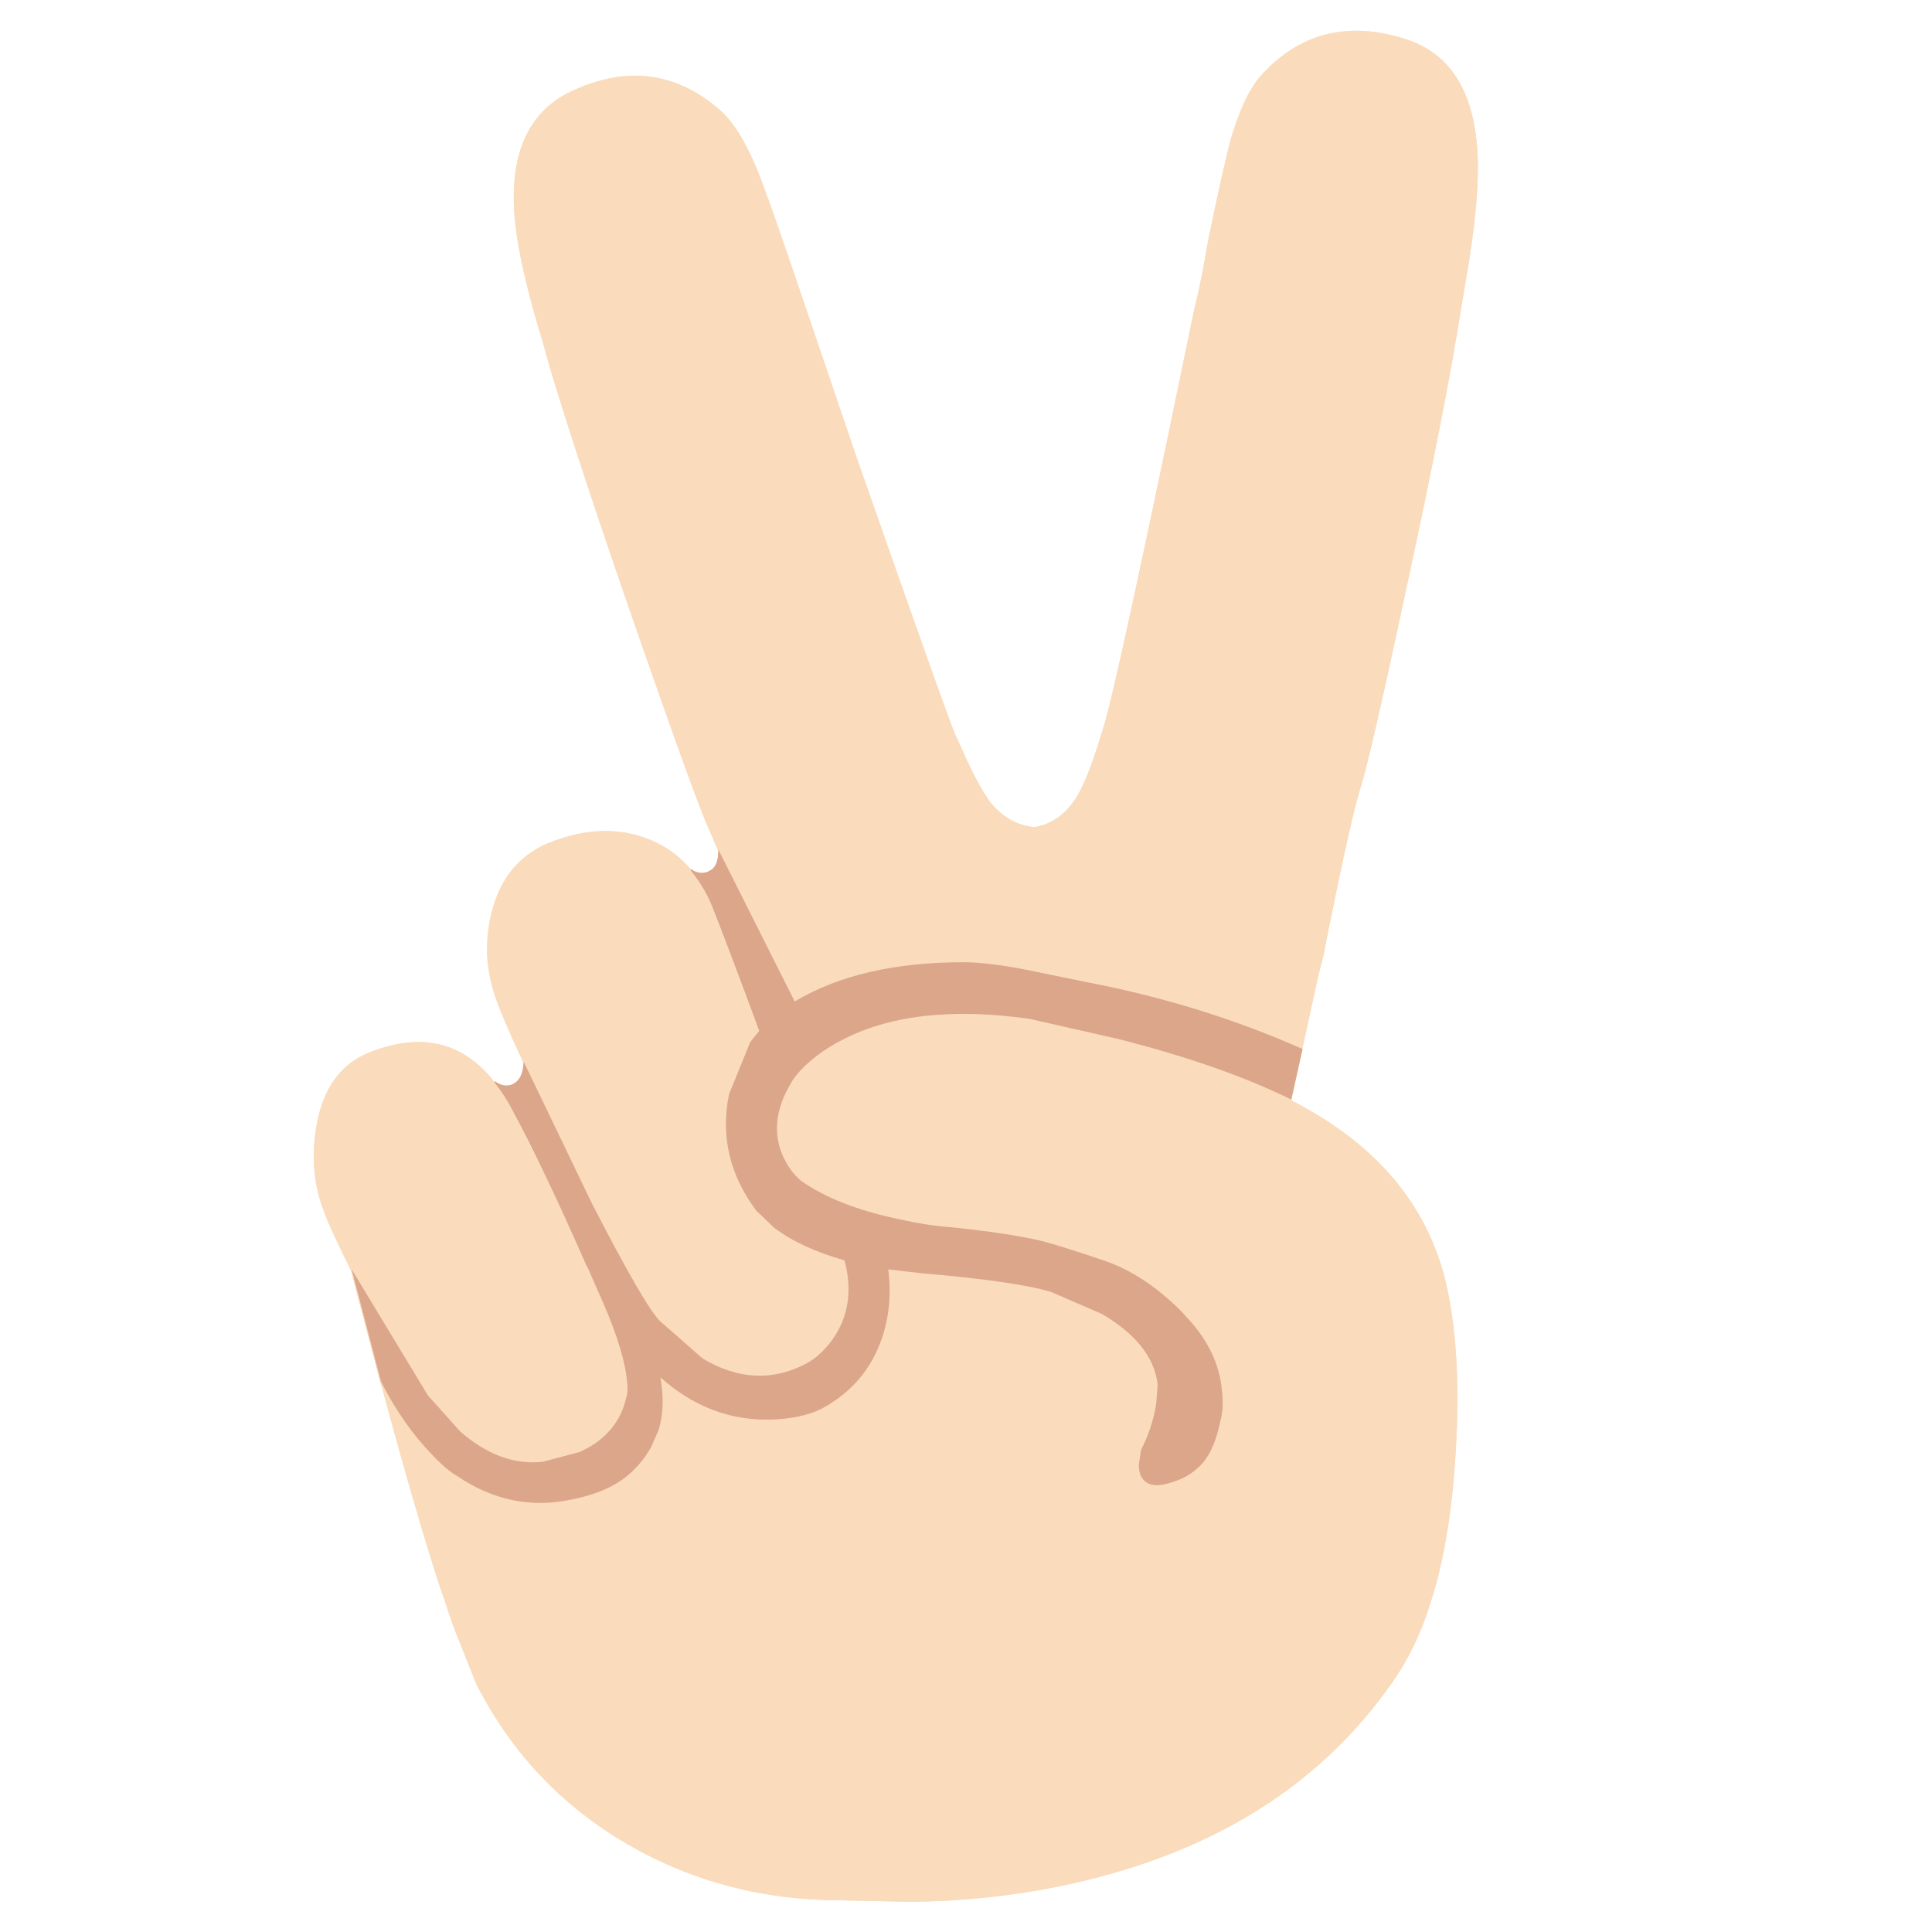
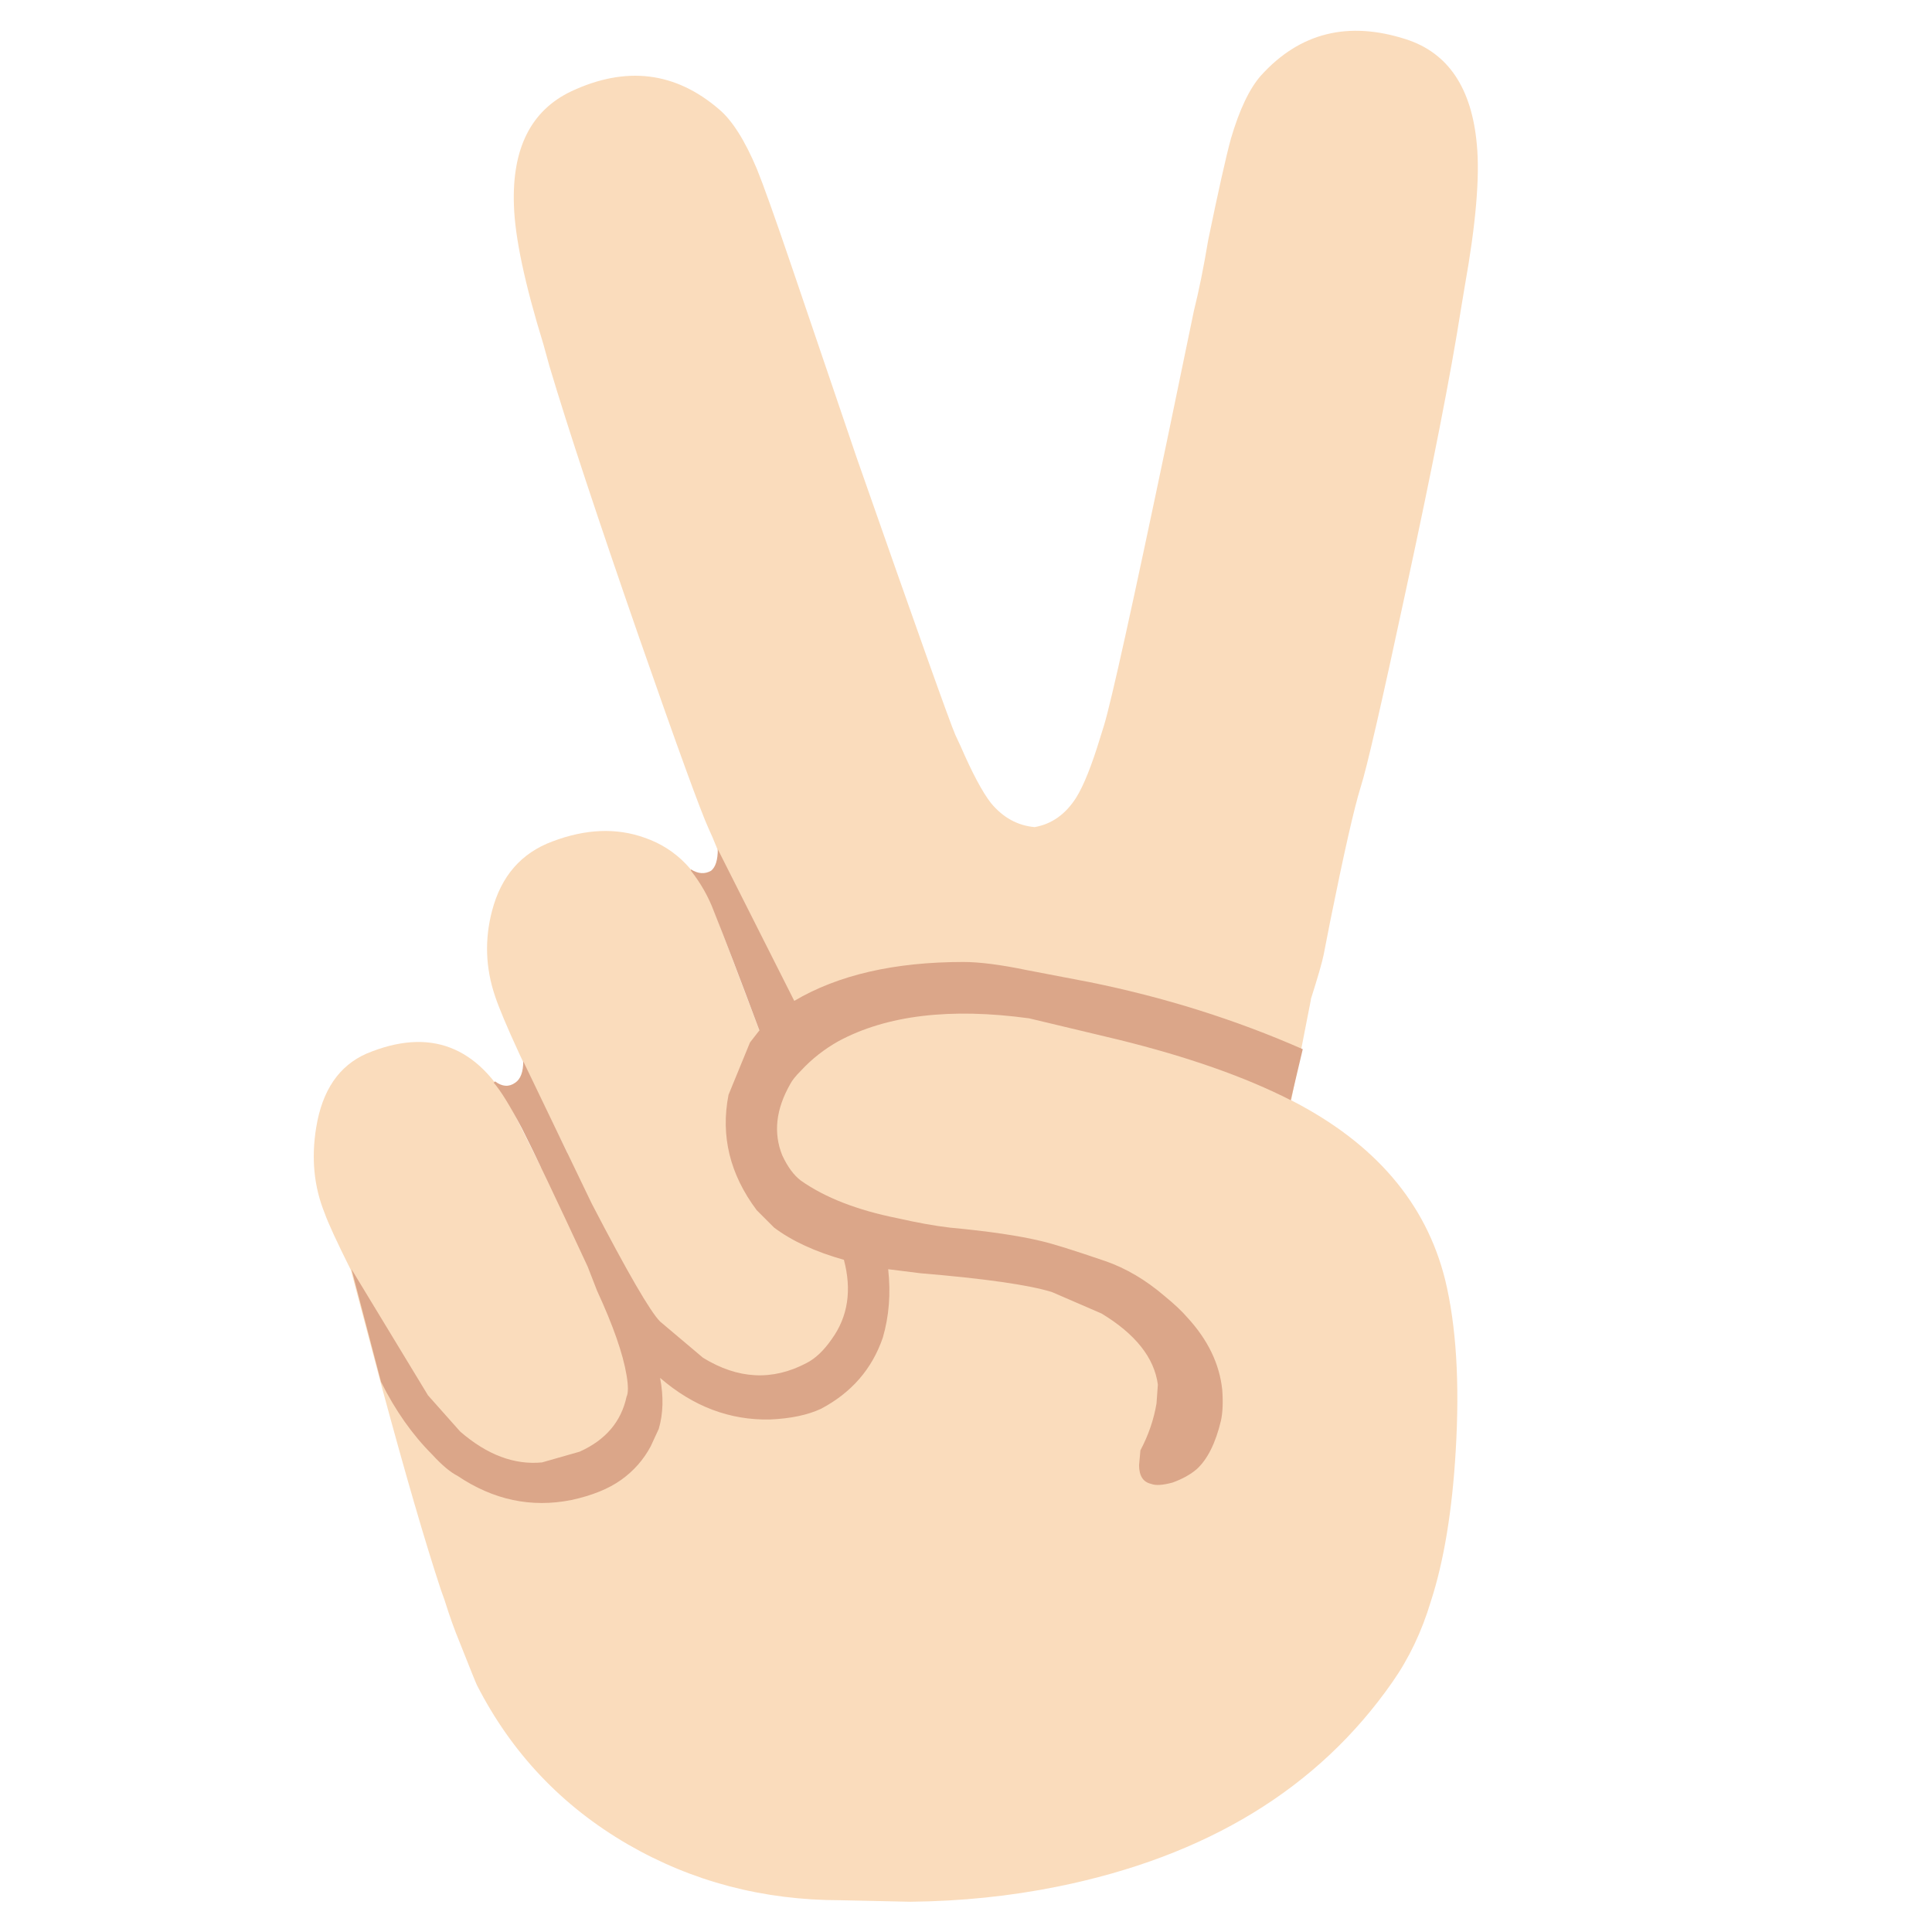
<svg xmlns="http://www.w3.org/2000/svg" xmlns:xlink="http://www.w3.org/1999/xlink" preserveAspectRatio="none" viewBox="0 0 72 72">
  <defs>
    <path id="a" fill="#FADCBC" d="M97.85 9.6q-.5-5.65-4.7-7Q87.4.75 83.55 5q-1.15 1.3-2 4.2-.5 1.85-1.5 6.7-.45 2.7-.95 4.7l-1.75 8.45q-3.45 16.5-4.2 19l-.25.8q-.85 2.8-1.6 4-1.05 1.65-2.75 1.95-1.7-.15-2.9-1.6-.85-1.1-2-3.75l-.35-.75q-.55-1.25-6.55-18.4l-4.3-12.65q-1.65-4.85-2.3-6.45-1.2-2.85-2.5-3.95-4.35-3.75-9.8-1.2-4 1.9-3.8 7.55.1 3.2 1.95 9.2l.4 1.45q1.85 6.2 5.95 18 3.8 10.9 4.6 12.65.95 2 3.05 8.45l1.95 5.05.1.15-1.35.75-3.4-9q-1.4-3.7-4.6-4.8-2.8-1-6.1.25-3.1 1.15-4 4.6-.75 2.85.2 5.65.8 2.4 4.8 10.4l-1.75.95-1.95-3.9q-3.35-6.25-9.6-3.65-2.75 1.2-3.35 4.9-.5 3.05.55 5.65.35 1 1.75 3.8l2.05 7.75q2.35 8.7 3.9 13.4l.25.7q.5 1.6 1 2.8 1.05 2.65 1.15 2.85 3.45 6.75 10 10.55 6.4 3.7 14.1 3.7.3 0 4.6.1 5.05-.05 9.75-1 14.85-3 22.2-13.55 1.65-2.35 2.55-5.35 1.3-4 1.65-10 .4-6.75-.7-11.3-1.9-7.65-10.2-11.9l1.3-6.65v-.05q.7-2.2.85-2.95l.45-2.3q1.35-6.7 2-8.8.6-1.85 3-13.05 2.65-12.25 3.65-18.65l.25-1.5q1.1-6.15.8-9.35z" />
-     <path id="b" fill="#DBA689" d="M85.5 72.85l.65-3.4q-6.5-2.9-14-4.35-2.7-.55-4.15-.85-2.6-.5-4.15-.5-6.85 0-11.2 2.6L47.6 56.3q0 1.05-.5 1.35-.65.4-1.3-.05l-.1.05q1.05 1.25 1.6 2.7l3 7.95-.6.75-1.4 3.45q-.85 4.15 1.8 7.7l1.2 1.15q1.8 1.35 4.65 2.15.8 3-.8 5.25-.8 1.1-1.75 1.6Q50 92.1 46.55 90l-2.8-2.45q-1-.95-4.55-7.85l-4.5-9.35q-.05 1.05-.6 1.4-.6.4-1.3-.1l-.05.05q.65.8 1.15 1.75 2.15 4 5 10.5v-.05l.7 1.6q1.6 3.5 1.9 5.65.15 1.05 0 1.4-.55 2.5-3.1 3.65l-2.45.65q-2.8.3-5.45-2l-2.15-2.4-5.1-8.35 1.95 7.45q1.45 2.85 3.45 4.85.95 1 1.65 1.4 3.55 2.4 7.55 1.55 2.05-.4 3.35-1.3 1.2-.85 1.95-2.2l.5-1.15q.45-1.55.1-3.45 3.25 2.9 7.3 2.8 2-.05 3.35-.7 3-1.6 4.05-4.75.7-2.1.4-4.5 1.25.2 2.15.25 6.4.6 8.65 1.25l3.3 1.45q3.4 2 3.75 4.7L76.6 93q-.3 1.6-1 3.05l-.15 1q0 1.05.8 1.3.5.15 1.4-.15 1-.3 1.65-.9 1.1-.9 1.55-3.15.25-.85.1-2.1-.25-2.55-2.3-4.75-.55-.65-1.5-1.45-1.9-1.6-3.9-2.3-3.05-1.05-4.35-1.35-2.1-.5-6-.9-1.5-.1-3.5-.55-4-.85-6.3-2.5-.75-.6-1.25-1.7-.95-2.2.5-4.7.2-.4.7-.95 1.05-1.1 2.55-1.9 4.8-2.6 12.6-1.5l5.9 1.3q6.8 1.75 11.4 4.05z" />
-     <path id="c" fill="#FADCBC" d="M97.85 9.6q-.5-5.65-4.7-7Q87.4.75 83.55 5q-1.15 1.3-2 4.2-.5 1.85-1.5 6.7-.45 2.7-.95 4.7l-1.75 8.45q-3.45 16.5-4.2 19l-.25.8q-.85 2.8-1.6 4-1.05 1.65-2.75 1.95-1.7-.15-2.9-1.6-.85-1.1-2-3.75l-.35-.75q-.55-1.25-6.55-18.4l-4.3-12.65q-1.65-4.85-2.3-6.45-1.2-2.85-2.5-3.95-4.35-3.75-9.8-1.2-4 1.9-3.8 7.55.1 3.2 1.95 9.2l.4 1.45q1.85 6.2 5.95 18 3.8 10.9 4.6 12.65.95 2 3.05 8.45l1.95 5.05.1.15-1.35.75-3.4-9q-1.4-3.7-4.6-4.8-2.8-1-6.1.25-3.1 1.15-4 4.6-.75 2.85.2 5.65.8 2.4 4.8 10.4l-1.75.95-1.95-3.9q-3.35-6.25-9.6-3.65-2.75 1.2-3.35 4.9-.5 3.05.55 5.65.35 1 1.75 3.8l2.05 7.75q2.35 8.7 3.9 13.4l.25.7q.5 1.6 1 2.8 1.05 2.65 1.15 2.85 3.45 6.75 10 10.55 6.4 3.7 14.1 3.7.3 0 4.6.1 5.05-.05 9.75-1 14.85-3 22.2-13.55 1.65-2.35 2.55-5.35 1.3-4 1.65-10 .4-6.75-.7-11.3-1.9-7.65-10.2-11.9l2.6-11.95q1.35-6.7 2-8.8.6-1.85 3-13.05 2.65-12.25 3.65-18.65l.25-1.5q1.1-6.15.8-9.35z" />
-     <path id="d" fill="#DBA689" d="M85.55 72.85l.75-3.35q-6.65-2.95-14.15-4.4-2.7-.55-4.15-.85-2.6-.5-4.15-.5-6.85 0-11.2 2.6L47.6 56.3q0 1.05-.5 1.35-.65.4-1.3-.05l-.05.05q1.05 1.3 1.55 2.7 1.1 2.7 3 7.95l-.6.75-1.4 3.45q-.85 4.15 1.8 7.7l1.2 1.15q1.8 1.35 4.65 2.15.8 3-.8 5.25-.8 1.1-1.75 1.6-3.35 1.75-6.85-.35l-2.8-2.45q-1-.95-4.55-7.85l-4.5-9.35q-.05 1.05-.55 1.4-.65.4-1.35-.1l-.05.05q.65.8 1.15 1.75 2.15 4 5 10.5v-.05l.7 1.6q1.6 3.5 1.9 5.65.15 1.05 0 1.4-.55 2.5-3.1 3.65l-2.45.65q-2.8.3-5.45-2l-2.15-2.4-5.05-8.35 1.95 7.45q1.45 2.85 3.4 4.85.95 1 1.65 1.4 3.55 2.4 7.55 1.55 2.05-.4 3.35-1.3 1.2-.85 1.95-2.2l.5-1.15q.45-1.55.1-3.45 3.25 2.9 7.3 2.8 2-.05 3.35-.7 3-1.6 4.05-4.75.7-2.1.4-4.5l2.15.25q6.4.55 8.65 1.25L73 87.05q3.4 2 3.7 4.7L76.6 93q-.25 1.6-1 3.05l-.15 1q0 1.05.8 1.3.5.15 1.4-.15 1-.3 1.65-.9 1.1-.9 1.55-3.15.25-.85.1-2.1-.25-2.55-2.3-4.75-.55-.65-1.5-1.45-1.9-1.6-3.9-2.3-3.1-1.05-4.3-1.35-2.15-.5-6-.9-1.5-.1-3.5-.55-4-.85-6.35-2.5-.75-.6-1.25-1.7-.95-2.2.5-4.7.2-.4.7-.95 1.05-1.1 2.55-1.9 4.8-2.6 12.6-1.5l5.95 1.35q6.85 1.75 11.4 4z" />
+     <path id="b" fill="#DBA689" d="M48.1 41l.45-1.9q-3.75-1.65-7.95-2.5-1.55-.3-2.35-.45-1.45-.3-2.35-.3-3.85 0-6.3 1.45l-2.85-5.65q0 .6-.25.8-.35.2-.75-.05v.05q.55.7.85 1.5.6 1.5 1.7 4.45l-.35.45-.8 1.95q-.45 2.3 1.05 4.3l.65.65q1 .75 2.6 1.2.45 1.7-.45 2.95-.45.65-.95.9-1.9 1-3.85-.2l-1.6-1.35q-.55-.55-2.55-4.4l-2.55-5.3q0 .6-.3.8-.35.25-.75-.05l-.05.05q.38.43 1.05 1.7.67 1.32 2.45 5.15l.35.9q.9 1.95 1.1 3.15.1.6 0 .8-.3 1.4-1.75 2.05l-1.4.4q-1.55.15-3.05-1.15L15.95 52l-2.85-4.7 1.1 4.2q.8 1.6 1.9 2.7.55.6.95.8 2 1.35 4.25.9 1.15-.25 1.85-.75.7-.5 1.1-1.25l.3-.65q.25-.85.05-1.9 1.85 1.6 4.1 1.55 1.15-.05 1.9-.4 1.7-.9 2.3-2.65.35-1.2.2-2.55l1.2.15q3.6.3 4.9.7l1.85.8q1.9 1.15 2.1 2.65l-.05.7q-.15.9-.6 1.75l-.05.55q0 .6.45.7.25.1.8-.05.55-.2.9-.5.6-.55.9-1.8.1-.45.05-1.15-.15-1.45-1.3-2.7-.3-.35-.85-.8-1.05-.9-2.2-1.3-1.75-.6-2.4-.75-1.25-.3-3.4-.5-.85-.1-1.95-.35-2.25-.45-3.6-1.4-.4-.3-.7-.95-.5-1.25.3-2.65.1-.2.4-.5.6-.65 1.4-1.1 2.7-1.45 7.1-.85l3.35.8q3.85.95 6.4 2.25z" />
  </defs>
-   <use transform="scale(.5625)" xlink:href="#a" />
-   <use transform="scale(.5625)" xlink:href="#b" />
-   <use transform="scale(.5625)" xlink:href="#c" />
-   <use transform="scale(.5625)" xlink:href="#d" />
+   <use transform="scale(.56248)" xlink:href="#a" />
+   <use xlink:href="#b" />
</svg>
